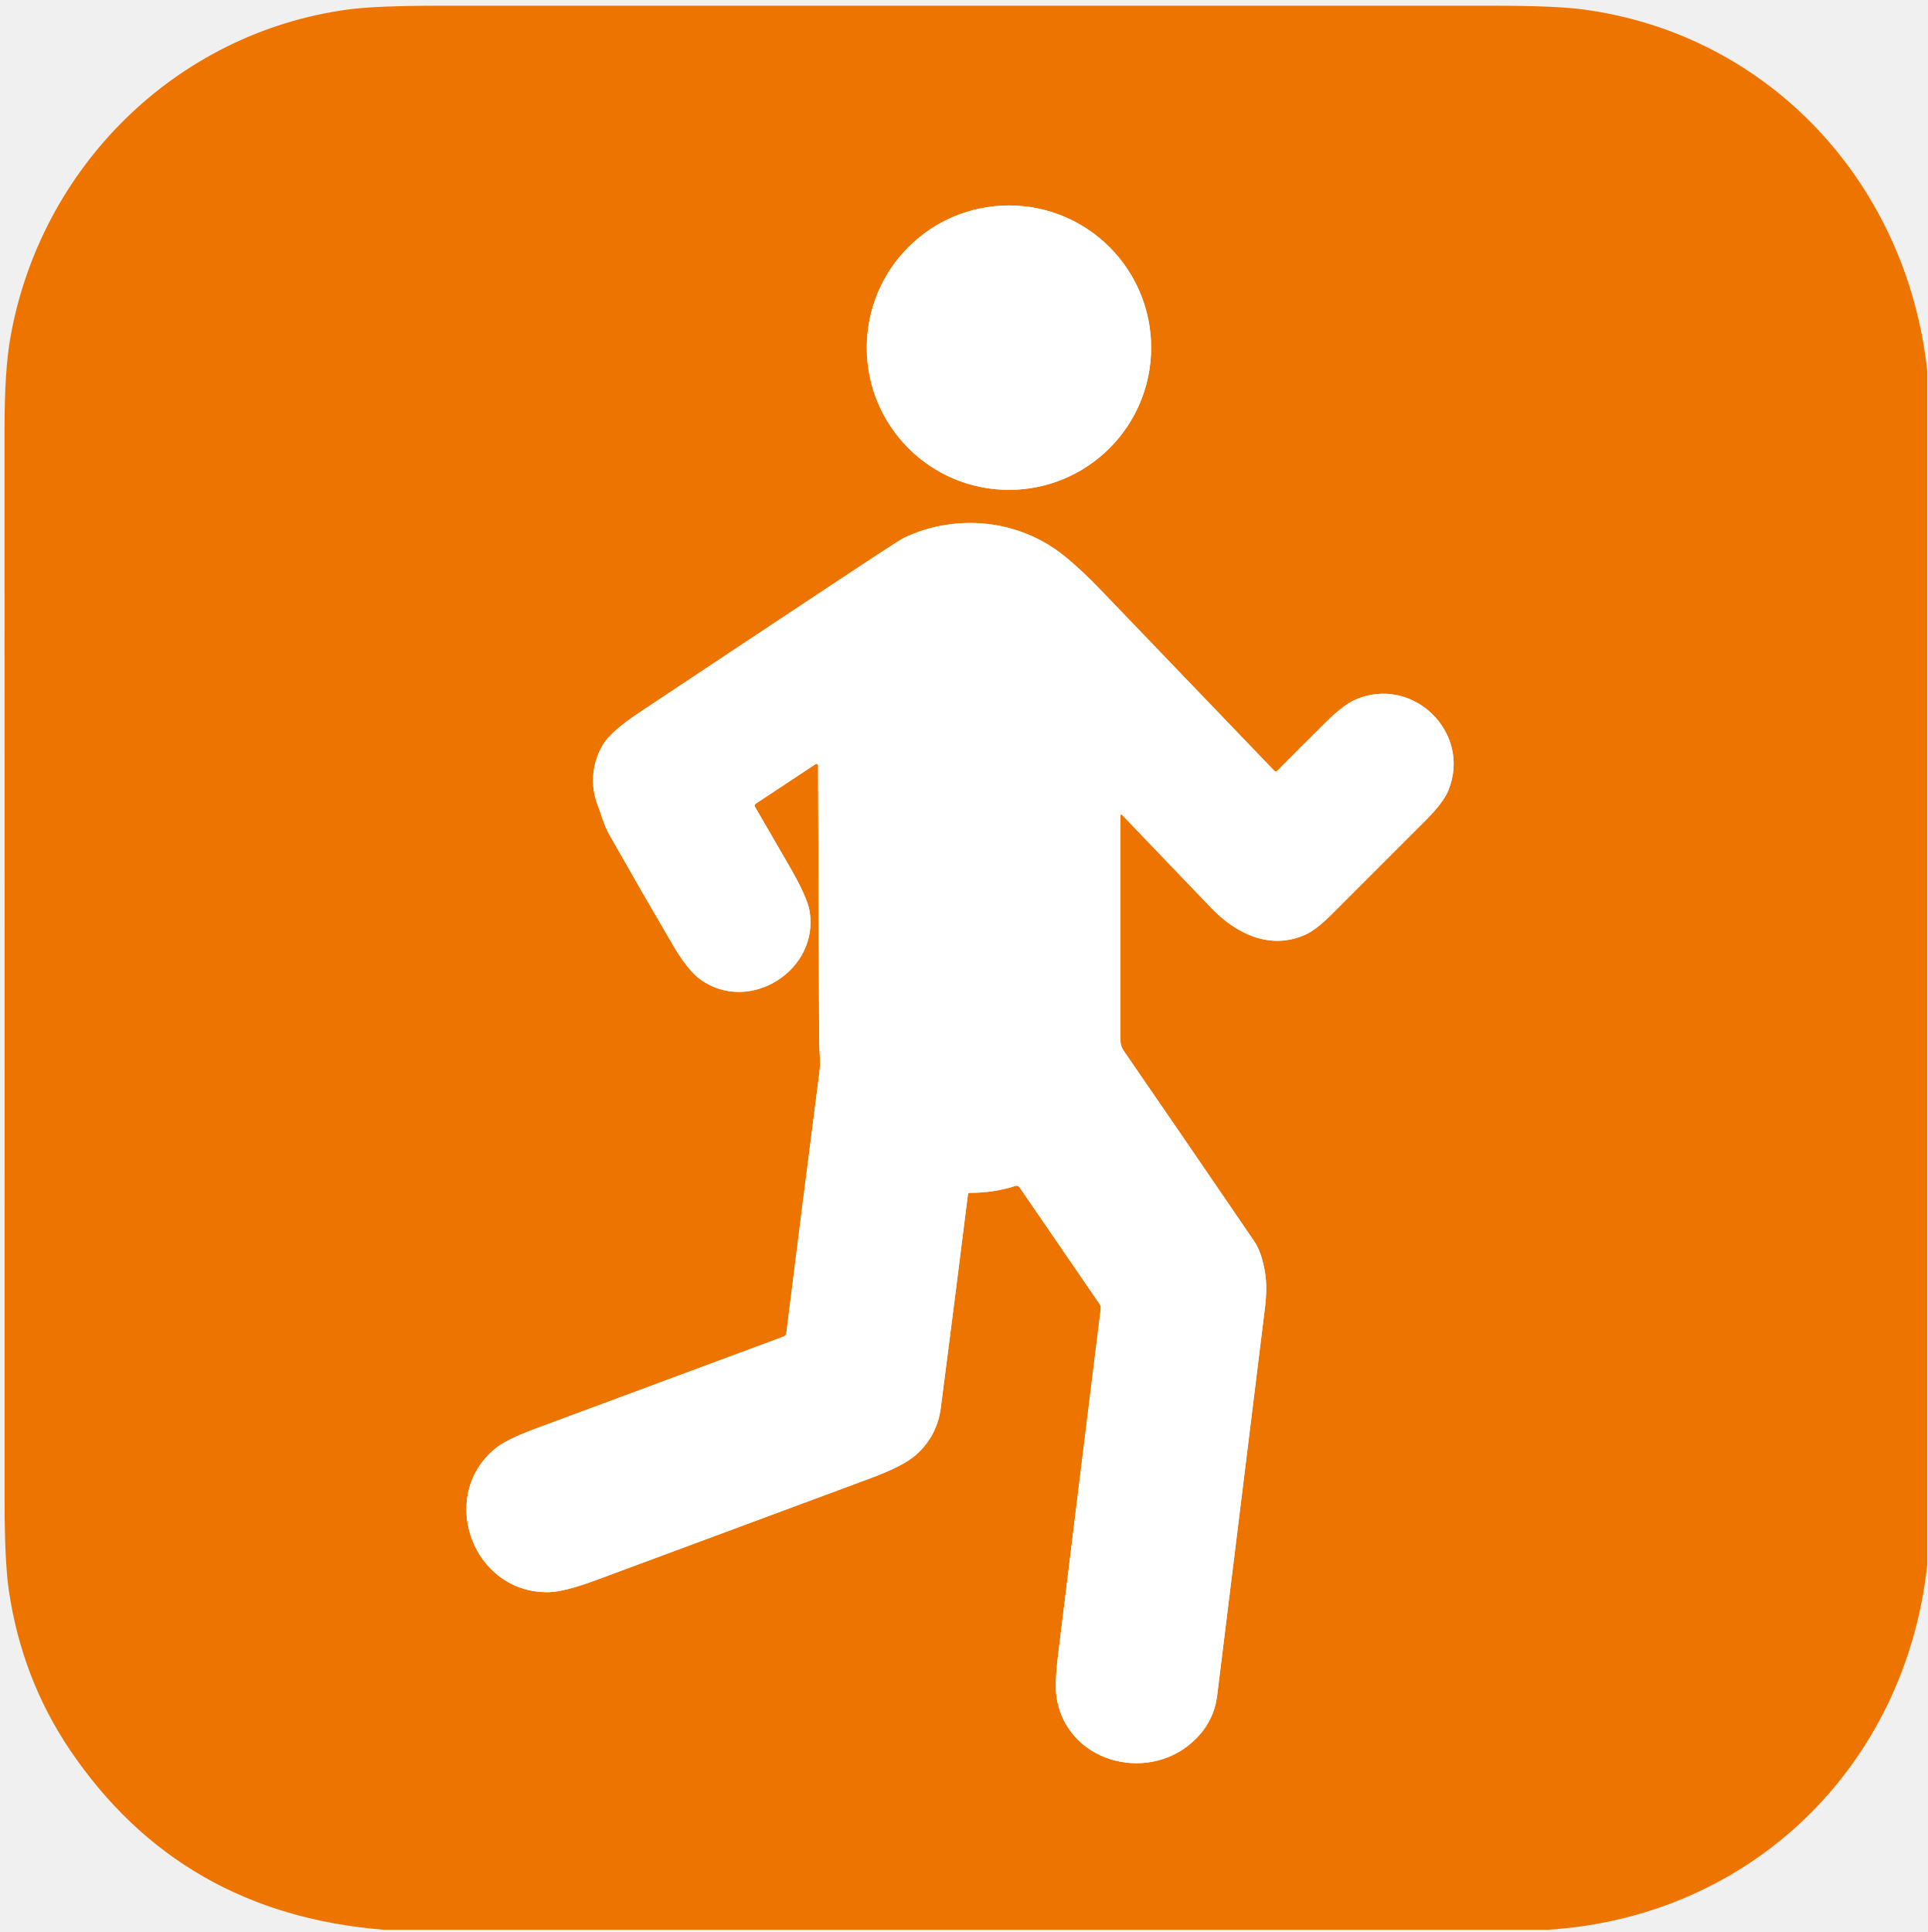
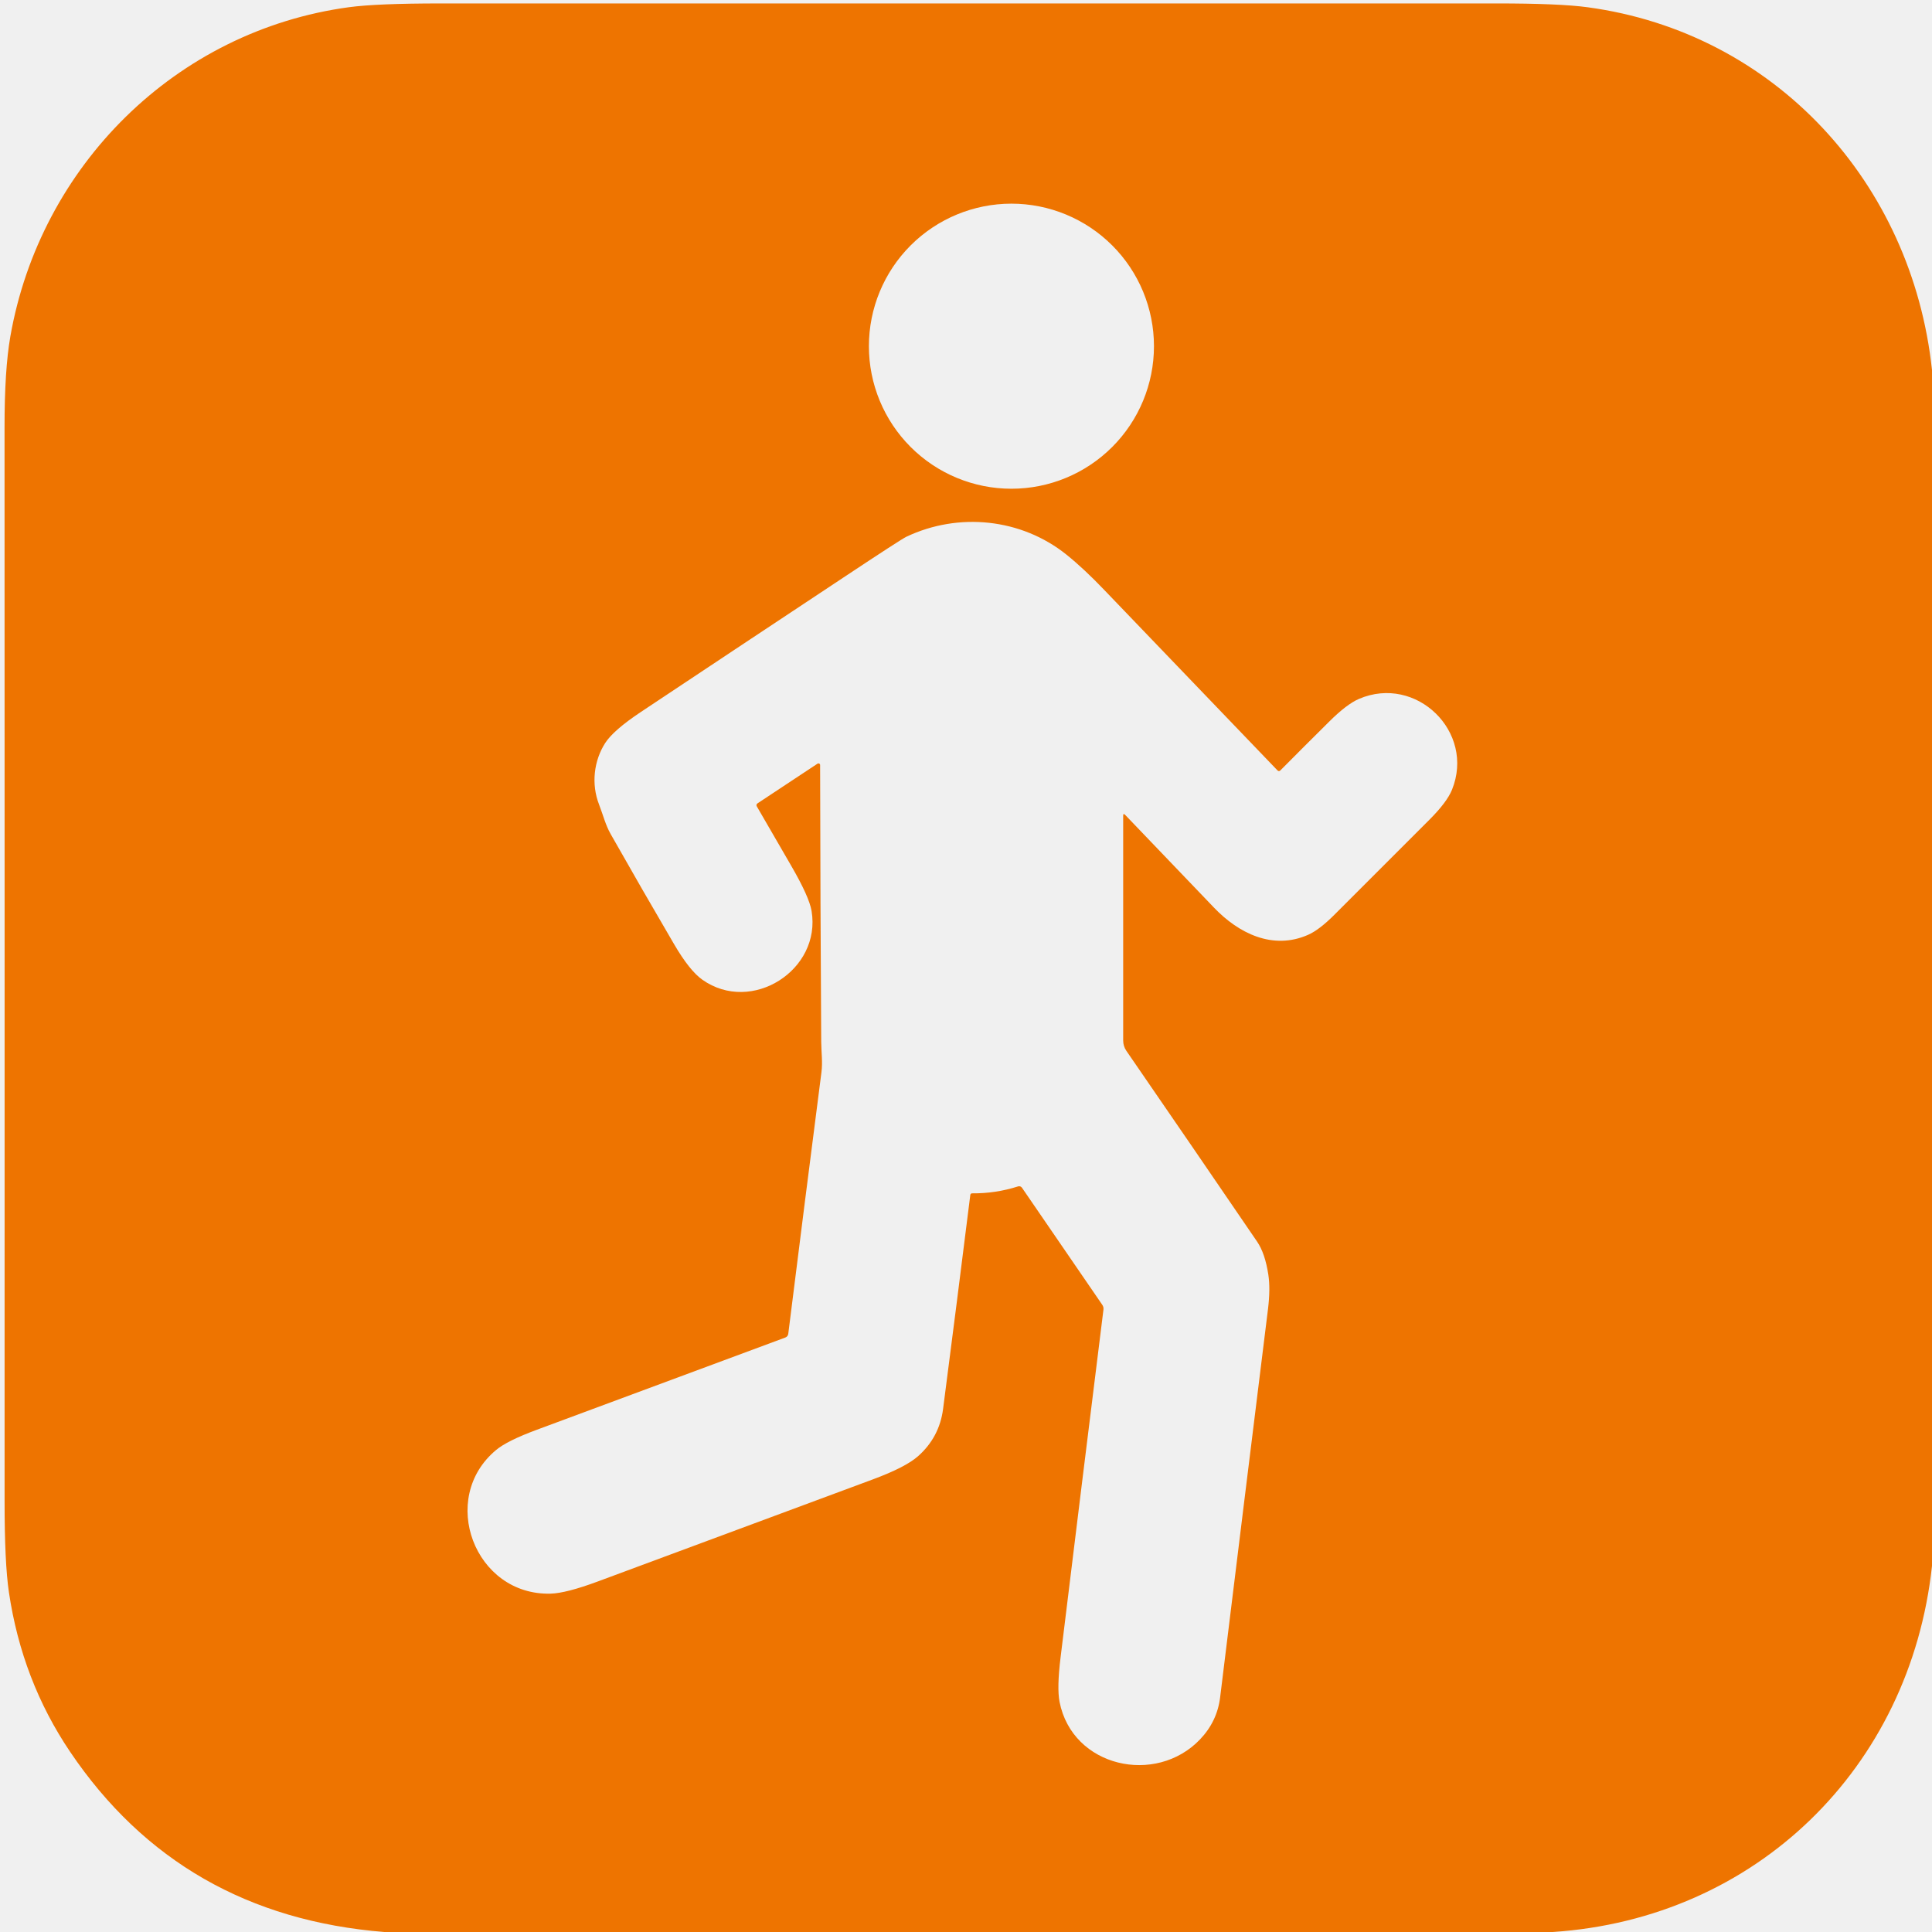
- <svg xmlns="http://www.w3.org/2000/svg" width="421" height="422" viewBox="0 0 421 422" fill="none">
-   <g clip-path="url(#clip0_5723_43811)">
-     <path d="M421 81.13V341.73C416.24 385.77 382.65 418.58 338.36 421.5H83.75C54.17 419.133 31.343 406.04 15.27 382.22C8.277 371.853 3.833 360.263 1.94 347.45C1.307 343.17 0.993 336.52 1 327.5C1.013 249.587 1.01 171.67 0.99 93.75C0.983 85.303 1.403 78.667 2.25 73.84C8.76 36.66 38.29 7.19 76.04 2.07C80.113 1.523 86.767 1.25 96 1.25C172.667 1.257 249.33 1.257 325.99 1.25C335.21 1.243 341.867 1.52 345.96 2.08C386.78 7.61 416.64 40.31 421 81.13ZM251.46 75.94C251.46 67.703 248.188 59.802 242.363 53.977C236.538 48.153 228.638 44.88 220.4 44.88C212.162 44.88 204.262 48.153 198.437 53.977C192.612 59.802 189.34 67.703 189.34 75.94C189.34 84.178 192.612 92.078 198.437 97.903C204.262 103.728 212.162 107 220.4 107C228.638 107 236.538 103.728 242.363 97.903C248.188 92.078 251.46 84.178 251.46 75.94ZM244.75 178.26C244.75 177.833 244.9 177.777 245.2 178.09C251.633 184.803 258.087 191.54 264.56 198.3C269.89 203.87 277.36 207.61 285.06 204.2C286.66 203.493 288.547 202.057 290.72 199.89C297.667 192.963 304.607 186.023 311.54 179.07C314.053 176.543 315.673 174.387 316.4 172.6C321.51 159.97 308.59 147.44 296.12 152.8C294.353 153.56 292.203 155.2 289.67 157.72C286.057 161.3 282.503 164.85 279.01 168.37C278.797 168.59 278.583 168.59 278.37 168.37C265.67 155.163 253.1 142.07 240.66 129.09C237.687 125.977 234.93 123.4 232.39 121.36C222.53 113.45 208.86 112.07 197.49 117.47C196.743 117.823 192.17 120.787 183.77 126.36C169.043 136.113 154.33 145.88 139.63 155.66C135.65 158.307 133.063 160.56 131.87 162.42C129.42 166.25 128.79 171.32 130.54 175.81C131.4 178.03 131.94 180.26 133.07 182.25C137.617 190.277 142.22 198.27 146.88 206.23C149.133 210.09 151.19 212.677 153.05 213.99C163.78 221.58 179.01 211.89 176.85 199C176.503 196.947 175.02 193.66 172.4 189.14C169.88 184.793 167.38 180.477 164.9 176.19C164.84 176.087 164.822 175.965 164.85 175.85C164.878 175.734 164.95 175.634 165.05 175.57L178.16 166.9C178.214 166.866 178.276 166.848 178.34 166.846C178.403 166.844 178.467 166.859 178.522 166.89C178.578 166.92 178.625 166.965 178.658 167.02C178.691 167.074 178.709 167.136 178.71 167.2C178.743 187.193 178.823 207.293 178.95 227.5C178.97 229.76 179.29 231.97 179 234.15C176.56 253.103 174.15 272.103 171.77 291.15C171.749 291.33 171.679 291.501 171.566 291.645C171.453 291.788 171.302 291.897 171.13 291.96C153.143 298.627 135.1 305.323 117 312.05C112.673 313.65 109.703 315.127 108.09 316.48C95.45 327.01 103.44 348.21 119.99 347.77C122.257 347.703 125.68 346.82 130.26 345.12C150.227 337.707 170.2 330.293 190.18 322.88C194.947 321.113 198.237 319.427 200.05 317.82C203.157 315.067 204.977 311.627 205.51 307.5C207.517 292.027 209.493 276.487 211.44 260.88C211.45 260.786 211.494 260.7 211.565 260.637C211.635 260.574 211.726 260.54 211.82 260.54C215.24 260.573 218.58 260.07 221.84 259.03C221.995 258.978 222.164 258.978 222.319 259.03C222.474 259.083 222.608 259.184 222.7 259.32L240.19 284.82C240.417 285.147 240.503 285.507 240.45 285.9C237.31 311.147 234.197 336.397 231.11 361.65C230.563 366.097 230.49 369.333 230.89 371.36C233.69 385.6 251.86 389.61 261.48 379.55C263.987 376.93 265.453 373.86 265.88 370.34C269.34 342.14 272.817 313.937 276.31 285.73C276.67 282.797 276.693 280.303 276.38 278.25C275.907 275.157 275.093 272.763 273.94 271.07C264.5 257.23 255 243.367 245.44 229.48C244.991 228.822 244.75 228.041 244.75 227.24V178.26Z" fill="#EE7400" />
-     <path d="M220.4 107C237.554 107 251.46 93.094 251.46 75.94C251.46 58.786 237.554 44.88 220.4 44.88C203.246 44.88 189.34 58.786 189.34 75.94C189.34 93.094 203.246 107 220.4 107Z" fill="white" />
-     <path d="M244.75 178.26V227.24C244.75 228.042 244.991 228.822 245.44 229.48C255 243.367 264.5 257.23 273.94 271.07C275.093 272.763 275.907 275.157 276.38 278.25C276.693 280.303 276.67 282.797 276.31 285.73C272.817 313.937 269.34 342.14 265.88 370.34C265.453 373.86 263.987 376.93 261.48 379.55C251.86 389.61 233.69 385.6 230.89 371.36C230.49 369.333 230.563 366.097 231.11 361.65C234.197 336.397 237.31 311.147 240.45 285.9C240.503 285.507 240.417 285.147 240.19 284.82L222.7 259.32C222.608 259.184 222.474 259.083 222.319 259.03C222.164 258.978 221.995 258.978 221.84 259.03C218.58 260.07 215.24 260.573 211.82 260.54C211.726 260.54 211.635 260.574 211.565 260.637C211.494 260.7 211.45 260.786 211.44 260.88C209.493 276.487 207.517 292.027 205.51 307.5C204.977 311.627 203.157 315.067 200.05 317.82C198.237 319.427 194.947 321.113 190.18 322.88C170.2 330.293 150.227 337.707 130.26 345.12C125.68 346.82 122.257 347.703 119.99 347.77C103.44 348.21 95.45 327.01 108.09 316.48C109.703 315.127 112.673 313.65 117 312.05C135.1 305.323 153.143 298.627 171.13 291.96C171.302 291.897 171.453 291.788 171.566 291.645C171.679 291.502 171.749 291.33 171.77 291.15C174.15 272.103 176.56 253.103 179 234.15C179.29 231.97 178.97 229.76 178.95 227.5C178.823 207.293 178.743 187.193 178.71 167.2C178.709 167.136 178.691 167.074 178.658 167.02C178.625 166.965 178.578 166.92 178.522 166.89C178.467 166.859 178.404 166.844 178.34 166.846C178.276 166.848 178.214 166.867 178.16 166.9L165.05 175.57C164.95 175.634 164.878 175.734 164.85 175.85C164.822 175.966 164.84 176.087 164.9 176.19C167.38 180.477 169.88 184.793 172.4 189.14C175.02 193.66 176.503 196.947 176.85 199C179.01 211.89 163.78 221.58 153.05 213.99C151.19 212.677 149.133 210.09 146.88 206.23C142.22 198.27 137.617 190.277 133.07 182.25C131.94 180.26 131.4 178.03 130.54 175.81C128.79 171.32 129.42 166.25 131.87 162.42C133.063 160.56 135.65 158.307 139.63 155.66C154.33 145.88 169.043 136.113 183.77 126.36C192.17 120.787 196.743 117.823 197.49 117.47C208.86 112.07 222.53 113.45 232.39 121.36C234.93 123.4 237.687 125.977 240.66 129.09C253.1 142.07 265.67 155.163 278.37 168.37C278.583 168.59 278.797 168.59 279.01 168.37C282.503 164.85 286.057 161.3 289.67 157.72C292.203 155.2 294.353 153.56 296.12 152.8C308.59 147.44 321.51 159.97 316.4 172.6C315.673 174.387 314.053 176.543 311.54 179.07C304.607 186.023 297.667 192.963 290.72 199.89C288.547 202.057 286.66 203.493 285.06 204.2C277.36 207.61 269.89 203.87 264.56 198.3C258.087 191.54 251.633 184.803 245.2 178.09C244.9 177.777 244.75 177.833 244.75 178.26Z" fill="white" />
+ <svg xmlns="http://www.w3.org/2000/svg" width="200" height="200" viewBox="0 0 200 200" fill="none">
+   <g clip-path="url(#clip0_5727_57917)">
+     <path d="M200 38.304V162.104C197.739 183.026 181.781 198.613 160.741 200H39.786C25.734 198.876 14.89 192.656 7.254 181.34C3.932 176.415 1.821 170.909 0.922 164.822C0.621 162.789 0.472 159.629 0.475 155.344C0.481 118.331 0.48 81.316 0.47 44.299C0.467 40.287 0.667 37.134 1.069 34.841C4.161 17.178 18.19 3.178 36.123 0.746C38.059 0.486 41.219 0.356 45.606 0.356C82.027 0.359 118.446 0.359 154.865 0.356C159.245 0.353 162.407 0.485 164.351 0.751C183.743 3.378 197.929 18.912 200 38.304ZM119.458 35.838C119.458 31.925 117.904 28.172 115.137 25.405C112.369 22.638 108.616 21.083 104.703 21.083C100.79 21.083 97.037 22.638 94.269 25.405C91.502 28.172 89.948 31.925 89.948 35.838C89.948 39.752 91.502 43.505 94.269 46.272C97.037 49.039 100.79 50.594 104.703 50.594C108.616 50.594 112.369 49.039 115.137 46.272C117.904 43.505 119.458 39.752 119.458 35.838ZM116.271 84.447C116.271 84.244 116.342 84.217 116.485 84.366C119.541 87.555 122.606 90.755 125.682 93.967C128.214 96.613 131.762 98.389 135.42 96.77C136.18 96.434 137.077 95.751 138.109 94.722C141.409 91.431 144.706 88.135 148 84.831C149.194 83.631 149.964 82.606 150.309 81.758C152.736 75.758 146.599 69.805 140.675 72.352C139.835 72.713 138.814 73.492 137.61 74.689C135.894 76.389 134.206 78.076 132.546 79.748C132.445 79.853 132.344 79.853 132.242 79.748C126.209 73.474 120.237 67.254 114.328 61.088C112.915 59.609 111.606 58.385 110.399 57.416C105.715 53.658 99.221 53.002 93.819 55.568C93.465 55.736 91.292 57.143 87.302 59.791C80.306 64.424 73.316 69.064 66.332 73.71C64.442 74.968 63.213 76.038 62.646 76.922C61.482 78.741 61.183 81.15 62.014 83.283C62.423 84.337 62.679 85.397 63.216 86.342C65.376 90.155 67.563 93.953 69.777 97.734C70.847 99.568 71.824 100.796 72.708 101.42C77.805 105.026 85.04 100.423 84.014 94.299C83.85 93.324 83.145 91.762 81.9 89.615C80.703 87.55 79.515 85.5 78.337 83.463C78.309 83.414 78.3 83.356 78.314 83.302C78.327 83.247 78.361 83.199 78.409 83.169L84.636 79.05C84.662 79.034 84.692 79.025 84.722 79.024C84.752 79.023 84.782 79.031 84.809 79.045C84.835 79.059 84.858 79.081 84.873 79.107C84.889 79.132 84.897 79.162 84.898 79.192C84.914 88.69 84.952 98.239 85.012 107.838C85.021 108.912 85.173 109.962 85.036 110.998C83.876 120.002 82.731 129.028 81.601 138.076C81.591 138.162 81.557 138.243 81.504 138.311C81.45 138.379 81.379 138.431 81.297 138.461C72.752 141.628 64.18 144.809 55.582 148.005C53.526 148.765 52.115 149.466 51.349 150.109C45.344 155.112 49.14 165.183 57.002 164.974C58.079 164.942 59.705 164.523 61.881 163.715C71.367 160.193 80.855 156.671 90.347 153.15C92.611 152.31 94.174 151.509 95.036 150.746C96.511 149.438 97.376 147.804 97.629 145.843C98.583 138.492 99.522 131.11 100.446 123.696C100.451 123.651 100.472 123.61 100.506 123.58C100.539 123.551 100.582 123.534 100.627 123.534C102.252 123.55 103.838 123.311 105.387 122.817C105.461 122.792 105.541 122.792 105.615 122.817C105.688 122.842 105.752 122.89 105.796 122.955L114.104 135.069C114.212 135.224 114.253 135.395 114.228 135.582C112.736 147.576 111.257 159.571 109.791 171.568C109.531 173.68 109.496 175.218 109.686 176.18C111.017 182.945 119.648 184.85 124.218 180.071C125.409 178.827 126.106 177.368 126.309 175.696C127.952 162.299 129.604 148.901 131.264 135.501C131.435 134.108 131.446 132.923 131.297 131.948C131.072 130.478 130.686 129.341 130.138 128.537C125.653 121.962 121.14 115.376 116.599 108.779C116.385 108.467 116.271 108.096 116.271 107.715V84.447Z" fill="#EE7400" />
  </g>
  <defs>
-     <clipPath id="clip0_5723_43811">
-       <rect width="421" height="421" fill="white" transform="translate(0 0.5)" />
+     <clipPath id="clip0_5727_57917">
+       <rect width="200" height="200" fill="white" />
    </clipPath>
  </defs>
</svg>
